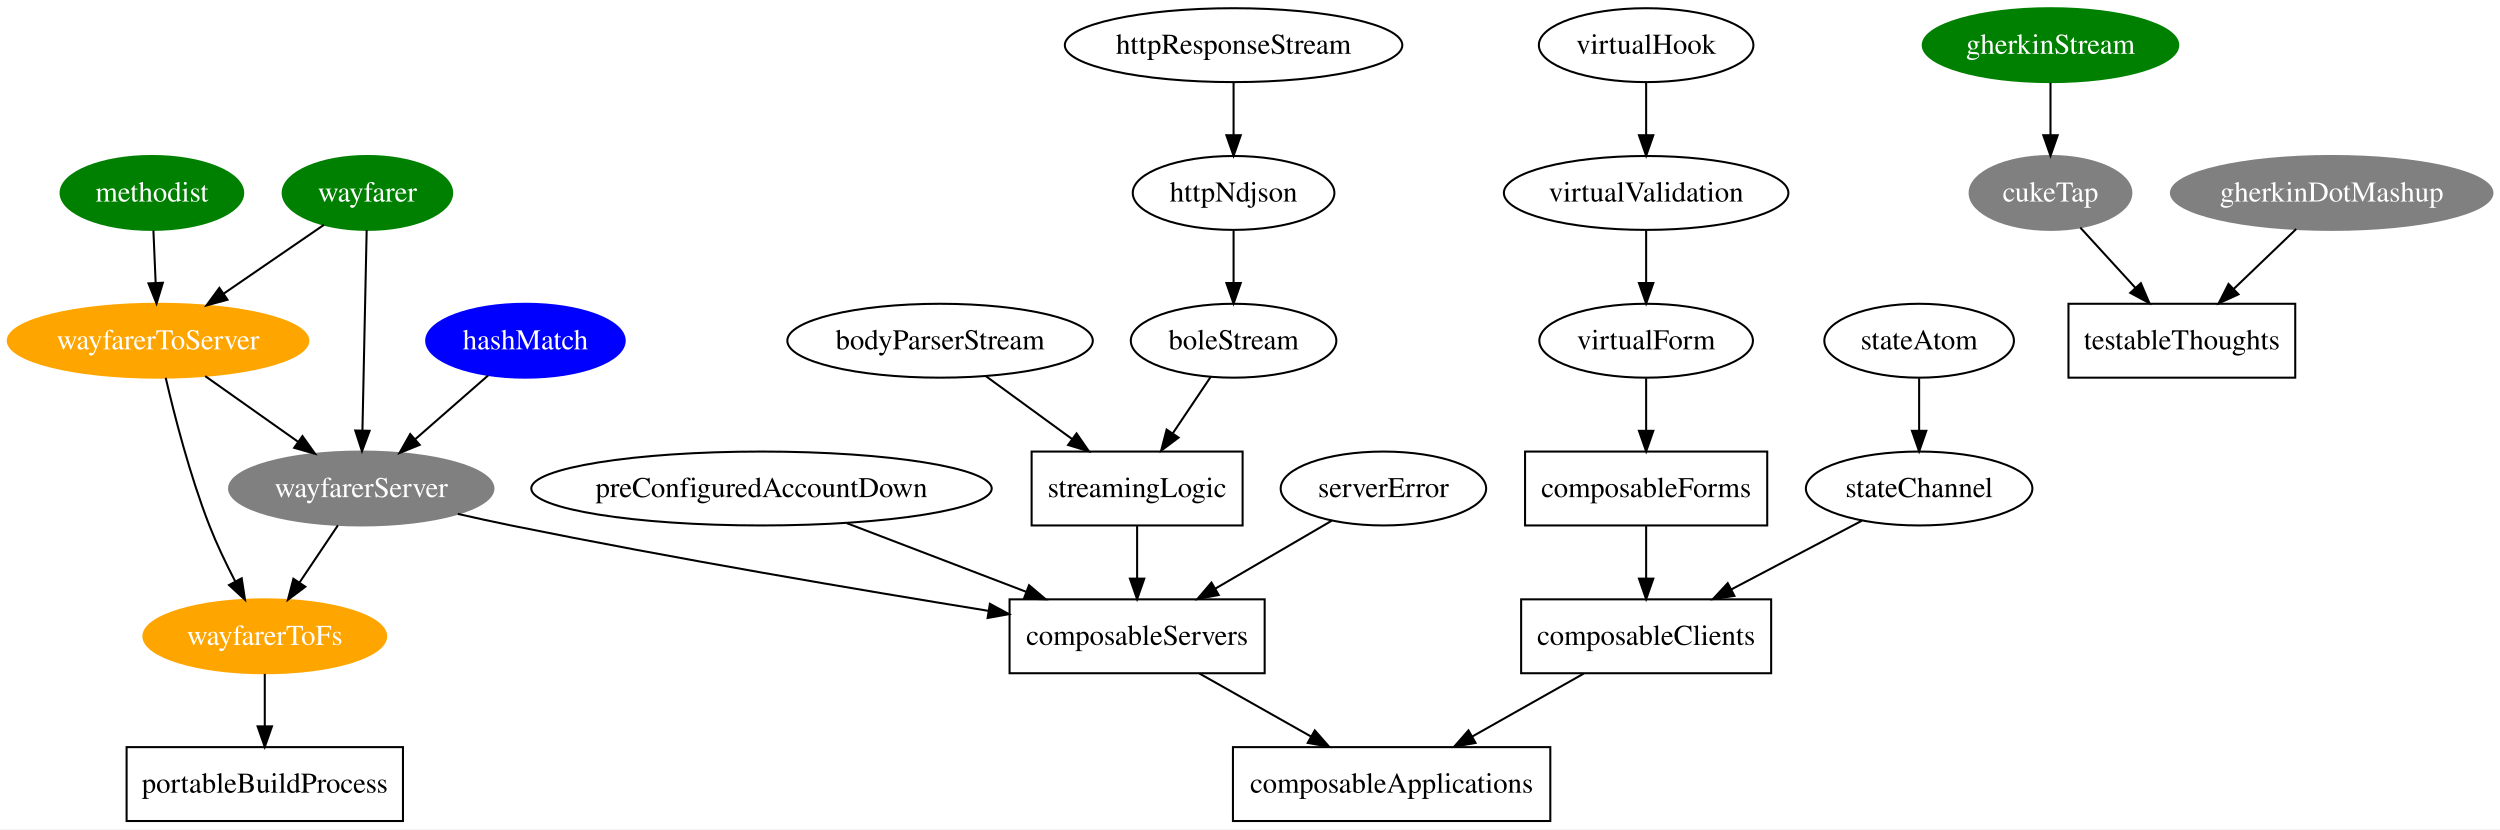
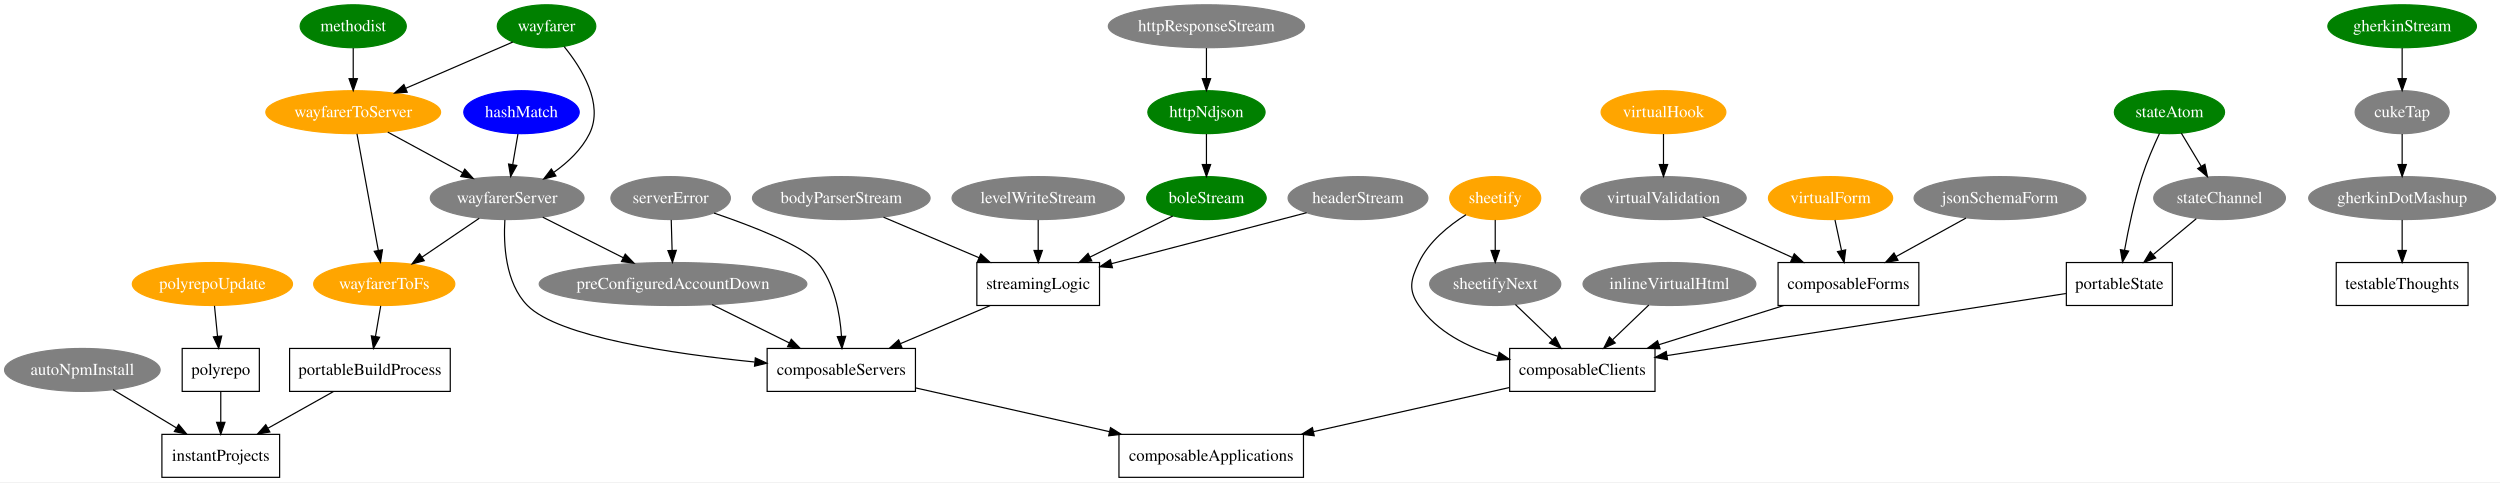
- <svg xmlns="http://www.w3.org/2000/svg" width="1218pt" height="404pt" viewBox="0.00 0.00 1218.00 404.00">
+ <svg xmlns="http://www.w3.org/2000/svg" width="2095pt" height="404pt" viewBox="0.00 0.00 2095.00 404.00">
  <g id="graph0" class="graph" transform="scale(1 1) rotate(0) translate(4 400)">
-     <polygon fill="white" stroke="none" points="-4,4 -4,-400 1214,-400 1214,4 -4,4" />
+     <polygon fill="white" stroke="none" points="-4,4 -4,-400 2091,-400 2091,4 -4,4" />
    <g id="node1" class="node">
-       <ellipse fill="blue" stroke="blue" cx="252" cy="-234" rx="48.365" ry="18" />
-       <text text-anchor="middle" x="252" y="-229.8" font-family="Times,serif" font-size="14.00" fill="white">hashMatch</text>
+       <ellipse fill="blue" stroke="blue" cx="433" cy="-306" rx="48.365" ry="18" />
+       <text text-anchor="middle" x="433" y="-301.8" font-family="Times,serif" font-size="14.00" fill="white">hashMatch</text>
    </g>
    <g id="node6" class="node">
-       <ellipse fill="gray" stroke="gray" cx="172" cy="-162" rx="64.408" ry="18" />
-       <text text-anchor="middle" x="172" y="-157.8" font-family="Times,serif" font-size="14.00" fill="white">wayfarerServer</text>
+       <ellipse fill="gray" stroke="gray" cx="421" cy="-234" rx="64.408" ry="18" />
+       <text text-anchor="middle" x="421" y="-229.8" font-family="Times,serif" font-size="14.00" fill="white">wayfarerServer</text>
    </g>
    <g id="edge3" class="edge">
-       <path fill="none" stroke="black" d="M233.847,-217.116C223.359,-207.939 209.981,-196.233 198.351,-186.057" />
-       <polygon fill="black" stroke="black" points="200.467,-183.258 190.637,-179.307 195.858,-188.526 200.467,-183.258" />
+       <path fill="none" stroke="black" d="M430.034,-287.697C428.711,-279.983 427.122,-270.712 425.648,-262.112" />
+       <polygon fill="black" stroke="black" points="429.072,-261.369 423.932,-252.104 422.172,-262.552 429.072,-261.369" />
    </g>
    <g id="node2" class="node">
-       <ellipse fill="green" stroke="green" cx="70" cy="-306" rx="44.483" ry="18" />
-       <text text-anchor="middle" x="70" y="-301.8" font-family="Times,serif" font-size="14.00" fill="white">methodist</text>
+       <ellipse fill="green" stroke="green" cx="292" cy="-378" rx="44.483" ry="18" />
+       <text text-anchor="middle" x="292" y="-373.8" font-family="Times,serif" font-size="14.00" fill="white">methodist</text>
    </g>
    <g id="node5" class="node">
-       <ellipse fill="orange" stroke="orange" cx="73" cy="-234" rx="73.219" ry="18" />
-       <text text-anchor="middle" x="73" y="-229.8" font-family="Times,serif" font-size="14.00" fill="white">wayfarerToServer</text>
+       <ellipse fill="orange" stroke="orange" cx="292" cy="-306" rx="73.219" ry="18" />
+       <text text-anchor="middle" x="292" y="-301.8" font-family="Times,serif" font-size="14.00" fill="white">wayfarerToServer</text>
    </g>
    <g id="edge1" class="edge">
-       <path fill="none" stroke="black" d="M70.742,-287.697C71.072,-279.983 71.469,-270.712 71.838,-262.112" />
-       <polygon fill="black" stroke="black" points="75.335,-262.245 72.267,-252.104 68.342,-261.945 75.335,-262.245" />
+       <path fill="none" stroke="black" d="M292,-359.697C292,-351.983 292,-342.712 292,-334.112" />
+       <polygon fill="black" stroke="black" points="295.5,-334.104 292,-324.104 288.5,-334.104 295.5,-334.104" />
    </g>
    <g id="node3" class="node">
-       <ellipse fill="green" stroke="green" cx="175" cy="-306" rx="41.288" ry="18" />
-       <text text-anchor="middle" x="175" y="-301.8" font-family="Times,serif" font-size="14.00" fill="white">wayfarer</text>
+       <ellipse fill="green" stroke="green" cx="454" cy="-378" rx="41.288" ry="18" />
+       <text text-anchor="middle" x="454" y="-373.8" font-family="Times,serif" font-size="14.00" fill="white">wayfarer</text>
    </g>
    <g id="edge2" class="edge">
-       <path fill="none" stroke="black" d="M153.866,-290.496C139.784,-280.832 121.013,-267.95 105.101,-257.03" />
-       <polygon fill="black" stroke="black" points="106.829,-253.971 96.603,-251.198 102.868,-259.742 106.829,-253.971" />
+       <path fill="none" stroke="black" d="M425.782,-364.807C401.022,-354.108 364.609,-338.374 336.021,-326.021" />
+       <polygon fill="black" stroke="black" points="337.222,-322.728 326.654,-321.974 334.445,-329.153 337.222,-322.728" />
    </g>
    <g id="edge4" class="edge">
-       <path fill="none" stroke="black" d="M174.638,-287.871C174.127,-263.67 173.188,-219.211 172.579,-190.393" />
-       <polygon fill="black" stroke="black" points="176.074,-190.113 172.363,-180.189 169.075,-190.261 176.074,-190.113" />
+       <path fill="none" stroke="black" d="M468.755,-360.936C483.463,-342.872 502.231,-312.818 490,-288 483.498,-274.808 471.961,-263.984 460.159,-255.635" />
+       <polygon fill="black" stroke="black" points="461.864,-252.567 451.587,-249.994 458.017,-258.415 461.864,-252.567" />
    </g>
    <g id="node4" class="node">
-       <ellipse fill="orange" stroke="orange" cx="125" cy="-90" rx="59.137" ry="18" />
-       <text text-anchor="middle" x="125" y="-85.8" font-family="Times,serif" font-size="14.00" fill="white">wayfarerToFs</text>
+       <ellipse fill="orange" stroke="orange" cx="318" cy="-162" rx="59.137" ry="18" />
+       <text text-anchor="middle" x="318" y="-157.8" font-family="Times,serif" font-size="14.00" fill="white">wayfarerToFs</text>
+     </g>
+     <g id="node37" class="node">
+       <polygon fill="none" stroke="black" points="373.32,-108 238.68,-108 238.68,-72 373.32,-72 373.32,-108" />
+       <text text-anchor="middle" x="306" y="-85.8" font-family="Times,serif" font-size="14.00">portableBuildProcess</text>
+     </g>
+     <g id="edge38" class="edge">
+       <path fill="none" stroke="black" d="M315.034,-143.697C313.711,-135.983 312.122,-126.712 310.648,-118.112" />
+       <polygon fill="black" stroke="black" points="314.072,-117.369 308.932,-108.104 307.172,-118.552 314.072,-117.369" />
+     </g>
+     <g id="edge6" class="edge">
+       <path fill="none" stroke="black" d="M295.136,-287.871C299.567,-263.67 307.708,-219.211 312.984,-190.393" />
+       <polygon fill="black" stroke="black" points="316.494,-190.656 314.853,-180.189 309.609,-189.395 316.494,-190.656" />
+     </g>
+     <g id="edge5" class="edge">
+       <path fill="none" stroke="black" d="M320.95,-289.291C339.503,-279.223 363.762,-266.06 383.746,-255.216" />
+       <polygon fill="black" stroke="black" points="385.471,-258.262 392.591,-250.416 382.132,-252.109 385.471,-258.262" />
+     </g>
+     <g id="edge7" class="edge">
+       <path fill="none" stroke="black" d="M397.628,-217.116C383.405,-207.45 365.054,-194.978 349.553,-184.444" />
+       <polygon fill="black" stroke="black" points="351.518,-181.547 341.28,-178.821 347.583,-187.337 351.518,-181.547" />
+     </g>
+     <g id="node13" class="node">
+       <ellipse fill="gray" stroke="gray" cx="560" cy="-162" rx="112.156" ry="18" />
+       <text text-anchor="middle" x="560" y="-157.8" font-family="Times,serif" font-size="14.00" fill="white">preConfiguredAccountDown</text>
+     </g>
+     <g id="edge15" class="edge">
+       <path fill="none" stroke="black" d="M450.819,-217.983C470.502,-208.071 496.572,-194.942 518.301,-184" />
+       <polygon fill="black" stroke="black" points="519.959,-187.083 527.316,-179.46 516.81,-180.831 519.959,-187.083" />
+     </g>
+     <g id="node16" class="node">
+       <polygon fill="none" stroke="black" points="763.142,-108 638.858,-108 638.858,-72 763.142,-72 763.142,-108" />
+       <text text-anchor="middle" x="701" y="-85.8" font-family="Times,serif" font-size="14.00">composableServers</text>
+     </g>
+     <g id="edge14" class="edge">
+       <path fill="none" stroke="black" d="M419.075,-215.696C417.879,-195.628 419.297,-162.893 438,-144 464.142,-117.592 559.866,-103.514 628.278,-96.654" />
+       <polygon fill="black" stroke="black" points="628.969,-100.104 638.585,-95.654 628.293,-93.137 628.969,-100.104" />
+     </g>
+     <g id="node7" class="node">
+       <ellipse fill="gray" stroke="gray" cx="701" cy="-234" rx="74.415" ry="18" />
+       <text text-anchor="middle" x="701" y="-229.8" font-family="Times,serif" font-size="14.00" fill="white">bodyParserStream</text>
+     </g>
+     <g id="node15" class="node">
+       <polygon fill="none" stroke="black" points="917.397,-180 814.603,-180 814.603,-144 917.397,-144 917.397,-180" />
+       <text text-anchor="middle" x="866" y="-157.8" font-family="Times,serif" font-size="14.00">streamingLogic</text>
+     </g>
+     <g id="edge10" class="edge">
+       <path fill="none" stroke="black" d="M736.397,-217.983C759.758,-208.073 790.696,-194.947 816.486,-184.006" />
+       <polygon fill="black" stroke="black" points="817.892,-187.211 825.731,-180.084 815.159,-180.767 817.892,-187.211" />
+     </g>
+     <g id="node8" class="node">
+       <ellipse fill="gray" stroke="gray" cx="866" cy="-234" rx="72.185" ry="18" />
+       <text text-anchor="middle" x="866" y="-229.8" font-family="Times,serif" font-size="14.00" fill="white">levelWriteStream</text>
+     </g>
+     <g id="edge11" class="edge">
+       <path fill="none" stroke="black" d="M866,-215.697C866,-207.983 866,-198.712 866,-190.112" />
+       <polygon fill="black" stroke="black" points="869.5,-190.104 866,-180.104 862.5,-190.104 869.5,-190.104" />
+     </g>
+     <g id="node9" class="node">
+       <ellipse fill="green" stroke="green" cx="1007" cy="-234" rx="50.073" ry="18" />
+       <text text-anchor="middle" x="1007" y="-229.8" font-family="Times,serif" font-size="14.00" fill="white">boleStream</text>
+     </g>
+     <g id="edge18" class="edge">
+       <path fill="none" stroke="black" d="M978.805,-219.003C958.957,-209.149 932.01,-195.771 909.43,-184.561" />
+       <polygon fill="black" stroke="black" points="910.89,-181.378 900.376,-180.066 907.777,-187.648 910.89,-181.378" />
+     </g>
+     <g id="node10" class="node">
+       <ellipse fill="green" stroke="green" cx="1007" cy="-306" rx="49.122" ry="18" />
+       <text text-anchor="middle" x="1007" y="-301.8" font-family="Times,serif" font-size="14.00" fill="white">httpNdjson</text>
+     </g>
+     <g id="edge9" class="edge">
+       <path fill="none" stroke="black" d="M1007,-287.697C1007,-279.983 1007,-270.712 1007,-262.112" />
+       <polygon fill="black" stroke="black" points="1010.5,-262.104 1007,-252.104 1003.5,-262.104 1010.5,-262.104" />
+     </g>
+     <g id="node11" class="node">
+       <ellipse fill="gray" stroke="gray" cx="1007" cy="-378" rx="82.217" ry="18" />
+       <text text-anchor="middle" x="1007" y="-373.8" font-family="Times,serif" font-size="14.00" fill="white">httpResponseStream</text>
+     </g>
+     <g id="edge8" class="edge">
+       <path fill="none" stroke="black" d="M1007,-359.697C1007,-351.983 1007,-342.712 1007,-334.112" />
+       <polygon fill="black" stroke="black" points="1010.5,-334.104 1007,-324.104 1003.5,-334.104 1010.5,-334.104" />
+     </g>
+     <g id="node12" class="node">
+       <ellipse fill="gray" stroke="gray" cx="558" cy="-234" rx="50.054" ry="18" />
+       <text text-anchor="middle" x="558" y="-229.8" font-family="Times,serif" font-size="14.00" fill="white">serverError</text>
+     </g>
+     <g id="edge16" class="edge">
+       <path fill="none" stroke="black" d="M558.494,-215.697C558.715,-207.983 558.98,-198.712 559.225,-190.112" />
+       <polygon fill="black" stroke="black" points="562.724,-190.2 559.511,-180.104 555.727,-190 562.724,-190.2" />
+     </g>
+     <g id="edge13" class="edge">
+       <path fill="none" stroke="black" d="M594.341,-221.447C626.279,-210.586 669.42,-193.959 681,-180 695.266,-162.802 699.882,-137.527 701.152,-118.301" />
+       <polygon fill="black" stroke="black" points="704.659,-118.191 701.557,-108.061 697.664,-117.914 704.659,-118.191" />
+     </g>
+     <g id="edge17" class="edge">
+       <path fill="none" stroke="black" d="M592.703,-144.765C611.978,-135.195 636.606,-122.969 657.504,-112.594" />
+       <polygon fill="black" stroke="black" points="659.107,-115.706 666.508,-108.124 655.994,-109.436 659.107,-115.706" />
+     </g>
+     <g id="node14" class="node">
+       <ellipse fill="gray" stroke="gray" cx="1134" cy="-234" rx="58.579" ry="18" />
+       <text text-anchor="middle" x="1134" y="-229.8" font-family="Times,serif" font-size="14.00" fill="white">headerStream</text>
+     </g>
+     <g id="edge12" class="edge">
+       <path fill="none" stroke="black" d="M1090.94,-221.753C1046.69,-210.195 977.389,-192.094 927.398,-179.037" />
+       <polygon fill="black" stroke="black" points="928.231,-175.637 917.671,-176.496 926.461,-182.41 928.231,-175.637" />
+     </g>
+     <g id="edge19" class="edge">
+       <path fill="none" stroke="black" d="M825.636,-143.876C802.98,-134.264 774.527,-122.193 750.53,-112.013" />
+       <polygon fill="black" stroke="black" points="751.805,-108.752 741.232,-108.068 749.071,-115.196 751.805,-108.752" />
+     </g>
+     <g id="node36" class="node">
+       <polygon fill="none" stroke="black" points="1088.31,-36 933.689,-36 933.689,-0 1088.31,-0 1088.31,-36" />
+       <text text-anchor="middle" x="1011" y="-13.8" font-family="Times,serif" font-size="14.00">composableApplications</text>
+     </g>
+     <g id="edge41" class="edge">
+       <path fill="none" stroke="black" d="M763.36,-74.919C810.035,-64.379 874.412,-49.843 925.828,-38.232" />
+       <polygon fill="black" stroke="black" points="926.616,-41.643 935.6,-36.026 925.074,-34.815 926.616,-41.643" />
+     </g>
+     <g id="node17" class="node">
+       <ellipse fill="green" stroke="green" cx="2009" cy="-378" rx="62.255" ry="18" />
+       <text text-anchor="middle" x="2009" y="-373.8" font-family="Times,serif" font-size="14.00" fill="white">gherkinStream</text>
+     </g>
+     <g id="node18" class="node">
+       <ellipse fill="gray" stroke="gray" cx="2009" cy="-306" rx="39.399" ry="18" />
+       <text text-anchor="middle" x="2009" y="-301.8" font-family="Times,serif" font-size="14.00" fill="white">cukeTap</text>
+     </g>
+     <g id="edge20" class="edge">
+       <path fill="none" stroke="black" d="M2009,-359.697C2009,-351.983 2009,-342.712 2009,-334.112" />
+       <polygon fill="black" stroke="black" points="2012.5,-334.104 2009,-324.104 2005.5,-334.104 2012.5,-334.104" />
+     </g>
+     <g id="node19" class="node">
+       <ellipse fill="gray" stroke="gray" cx="2009" cy="-234" rx="78.323" ry="18" />
+       <text text-anchor="middle" x="2009" y="-229.8" font-family="Times,serif" font-size="14.00" fill="white">gherkinDotMashup</text>
+     </g>
+     <g id="edge21" class="edge">
+       <path fill="none" stroke="black" d="M2009,-287.697C2009,-279.983 2009,-270.712 2009,-262.112" />
+       <polygon fill="black" stroke="black" points="2012.5,-262.104 2009,-252.104 2005.5,-262.104 2012.5,-262.104" />
+     </g>
+     <g id="node38" class="node">
+       <polygon fill="none" stroke="black" points="2064.24,-180 1953.76,-180 1953.76,-144 2064.24,-144 2064.24,-180" />
+       <text text-anchor="middle" x="2009" y="-157.8" font-family="Times,serif" font-size="14.00">testableThoughts</text>
+     </g>
+     <g id="edge35" class="edge">
+       <path fill="none" stroke="black" d="M2009,-215.697C2009,-207.983 2009,-198.712 2009,-190.112" />
+       <polygon fill="black" stroke="black" points="2012.5,-190.104 2009,-180.104 2005.5,-190.104 2012.5,-190.104" />
+     </g>
+     <g id="node20" class="node">
+       <ellipse fill="gray" stroke="gray" cx="65" cy="-90" rx="65.186" ry="18" />
+       <text text-anchor="middle" x="65" y="-85.8" font-family="Times,serif" font-size="14.00" fill="white">autoNpmInstall</text>
+     </g>
+     <g id="node22" class="node">
+       <polygon fill="none" stroke="black" points="230.326,-36 131.674,-36 131.674,-0 230.326,-0 230.326,-36" />
+       <text text-anchor="middle" x="181" y="-13.8" font-family="Times,serif" font-size="14.00">instantProjects</text>
+     </g>
+     <g id="edge22" class="edge">
+       <path fill="none" stroke="black" d="M90.744,-73.465C106.318,-64.067 126.442,-51.923 143.734,-41.488" />
+       <polygon fill="black" stroke="black" points="145.726,-44.374 152.479,-36.211 142.109,-38.381 145.726,-44.374" />
+     </g>
+     <g id="node21" class="node">
+       <ellipse fill="orange" stroke="orange" cx="174" cy="-162" rx="67.12" ry="18" />
+       <text text-anchor="middle" x="174" y="-157.8" font-family="Times,serif" font-size="14.00" fill="white">polyrepoUpdate</text>
    </g>
    <g id="node23" class="node">
-       <polygon fill="none" stroke="black" points="192.32,-36 57.68,-36 57.68,-0 192.32,-0 192.32,-36" />
-       <text text-anchor="middle" x="125" y="-13.8" font-family="Times,serif" font-size="14.00">portableBuildProcess</text>
+       <polygon fill="none" stroke="black" points="213.326,-108 148.674,-108 148.674,-72 213.326,-72 213.326,-108" />
+       <text text-anchor="middle" x="181" y="-85.8" font-family="Times,serif" font-size="14.00">polyrepo</text>
+     </g>
+     <g id="edge23" class="edge">
+       <path fill="none" stroke="black" d="M175.73,-143.697C176.502,-135.983 177.429,-126.712 178.289,-118.112" />
+       <polygon fill="black" stroke="black" points="181.777,-118.403 179.29,-108.104 174.812,-117.706 181.777,-118.403" />
+     </g>
+     <g id="edge39" class="edge">
+       <path fill="none" stroke="black" d="M181,-71.697C181,-63.983 181,-54.712 181,-46.112" />
+       <polygon fill="black" stroke="black" points="184.5,-46.104 181,-36.104 177.5,-46.104 184.5,-46.104" />
+     </g>
+     <g id="node24" class="node">
+       <ellipse fill="green" stroke="green" cx="1814" cy="-306" rx="46.185" ry="18" />
+       <text text-anchor="middle" x="1814" y="-301.8" font-family="Times,serif" font-size="14.00" fill="white">stateAtom</text>
+     </g>
+     <g id="node25" class="node">
+       <ellipse fill="gray" stroke="gray" cx="1856" cy="-234" rx="55.178" ry="18" />
+       <text text-anchor="middle" x="1856" y="-229.8" font-family="Times,serif" font-size="14.00" fill="white">stateChannel</text>
+     </g>
+     <g id="edge27" class="edge">
+       <path fill="none" stroke="black" d="M1823.95,-288.411C1828.9,-280.163 1834.99,-270.009 1840.53,-260.777" />
+       <polygon fill="black" stroke="black" points="1843.68,-262.332 1845.83,-251.956 1837.68,-258.73 1843.68,-262.332" />
+     </g>
+     <g id="node35" class="node">
+       <polygon fill="none" stroke="black" points="1816.4,-180 1727.6,-180 1727.6,-144 1816.4,-144 1816.4,-180" />
+       <text text-anchor="middle" x="1772" y="-157.8" font-family="Times,serif" font-size="14.00">portableState</text>
+     </g>
+     <g id="edge33" class="edge">
+       <path fill="none" stroke="black" d="M1805.66,-288.146C1800.85,-277.892 1794.98,-264.419 1791,-252 1784.51,-231.718 1779.58,-208.121 1776.38,-190.322" />
+       <polygon fill="black" stroke="black" points="1779.8,-189.583 1774.65,-180.327 1772.9,-190.777 1779.8,-189.583" />
+     </g>
+     <g id="edge34" class="edge">
+       <path fill="none" stroke="black" d="M1836.52,-216.765C1825.81,-207.839 1812.32,-196.601 1800.45,-186.711" />
+       <polygon fill="black" stroke="black" points="1802.47,-183.837 1792.55,-180.124 1797.99,-189.215 1802.47,-183.837" />
+     </g>
+     <g id="node26" class="node">
+       <ellipse fill="orange" stroke="orange" cx="1390" cy="-306" rx="52.266" ry="18" />
+       <text text-anchor="middle" x="1390" y="-301.8" font-family="Times,serif" font-size="14.00" fill="white">virtualHook</text>
+     </g>
+     <g id="node27" class="node">
+       <ellipse fill="gray" stroke="gray" cx="1390" cy="-234" rx="69.312" ry="18" />
+       <text text-anchor="middle" x="1390" y="-229.8" font-family="Times,serif" font-size="14.00" fill="white">virtualValidation</text>
+     </g>
+     <g id="edge28" class="edge">
+       <path fill="none" stroke="black" d="M1390,-287.697C1390,-279.983 1390,-270.712 1390,-262.112" />
+       <polygon fill="black" stroke="black" points="1393.5,-262.104 1390,-252.104 1386.5,-262.104 1393.5,-262.104" />
+     </g>
+     <g id="node34" class="node">
+       <polygon fill="none" stroke="black" points="1603.99,-180 1486.01,-180 1486.01,-144 1603.99,-144 1603.99,-180" />
+       <text text-anchor="middle" x="1545" y="-157.8" font-family="Times,serif" font-size="14.00">composableForms</text>
+     </g>
+     <g id="edge29" class="edge">
+       <path fill="none" stroke="black" d="M1422.87,-218.155C1444.68,-208.305 1473.64,-195.226 1497.89,-184.276" />
+       <polygon fill="black" stroke="black" points="1499.6,-187.346 1507.27,-180.04 1496.71,-180.966 1499.6,-187.346" />
+     </g>
+     <g id="node28" class="node">
+       <ellipse fill="orange" stroke="orange" cx="1530" cy="-234" rx="52.033" ry="18" />
+       <text text-anchor="middle" x="1530" y="-229.8" font-family="Times,serif" font-size="14.00" fill="white">virtualForm</text>
+     </g>
+     <g id="edge31" class="edge">
+       <path fill="none" stroke="black" d="M1533.71,-215.697C1535.36,-207.983 1537.35,-198.712 1539.19,-190.112" />
+       <polygon fill="black" stroke="black" points="1542.66,-190.616 1541.33,-180.104 1535.82,-189.149 1542.66,-190.616" />
+     </g>
+     <g id="node29" class="node">
+       <ellipse fill="gray" stroke="gray" cx="1672" cy="-234" rx="72.01" ry="18" />
+       <text text-anchor="middle" x="1672" y="-229.8" font-family="Times,serif" font-size="14.00" fill="white">jsonSchemaForm</text>
+     </g>
+     <g id="edge32" class="edge">
+       <path fill="none" stroke="black" d="M1643.5,-217.291C1626.2,-207.756 1603.86,-195.444 1584.83,-184.955" />
+       <polygon fill="black" stroke="black" points="1586.52,-181.889 1576.07,-180.127 1583.14,-188.02 1586.52,-181.889" />
+     </g>
+     <g id="node30" class="node">
+       <ellipse fill="orange" stroke="orange" cx="1249" cy="-234" rx="38.152" ry="18" />
+       <text text-anchor="middle" x="1249" y="-229.8" font-family="Times,serif" font-size="14.00" fill="white">sheetify</text>
+     </g>
+     <g id="node31" class="node">
+       <ellipse fill="gray" stroke="gray" cx="1249" cy="-162" rx="54.938" ry="18" />
+       <text text-anchor="middle" x="1249" y="-157.8" font-family="Times,serif" font-size="14.00" fill="white">sheetifyNext</text>
+     </g>
+     <g id="edge24" class="edge">
+       <path fill="none" stroke="black" d="M1249,-215.697C1249,-207.983 1249,-198.712 1249,-190.112" />
+       <polygon fill="black" stroke="black" points="1252.5,-190.104 1249,-180.104 1245.5,-190.104 1252.5,-190.104" />
+     </g>
+     <g id="node33" class="node">
+       <polygon fill="none" stroke="black" points="1382.9,-108 1261.1,-108 1261.1,-72 1382.9,-72 1382.9,-108" />
+       <text text-anchor="middle" x="1322" y="-85.8" font-family="Times,serif" font-size="14.00">composableClients</text>
    </g>
    <g id="edge25" class="edge">
-       <path fill="none" stroke="black" d="M125,-71.697C125,-63.983 125,-54.712 125,-46.112" />
-       <polygon fill="black" stroke="black" points="128.5,-46.104 125,-36.104 121.5,-46.104 128.5,-46.104" />
-     </g>
-     <g id="edge6" class="edge">
-       <path fill="none" stroke="black" d="M76.731,-215.944C80.947,-197.785 88.479,-168.366 98,-144 101.55,-134.915 106.156,-125.319 110.555,-116.826" />
-       <polygon fill="black" stroke="black" points="113.755,-118.263 115.367,-107.792 107.577,-114.973 113.755,-118.263" />
-     </g>
-     <g id="edge5" class="edge">
-       <path fill="none" stroke="black" d="M95.961,-216.765C109.427,-207.244 126.612,-195.093 141.237,-184.752" />
-       <polygon fill="black" stroke="black" points="143.36,-187.537 149.504,-178.906 139.319,-181.822 143.36,-187.537" />
-     </g>
-     <g id="edge7" class="edge">
-       <path fill="none" stroke="black" d="M160.623,-144.055C155.023,-135.715 148.158,-125.491 141.955,-116.252" />
-       <polygon fill="black" stroke="black" points="144.753,-114.14 136.273,-107.789 138.941,-118.042 144.753,-114.14" />
-     </g>
-     <g id="node13" class="node">
-       <polygon fill="none" stroke="black" points="612.142,-108 487.858,-108 487.858,-72 612.142,-72 612.142,-108" />
-       <text text-anchor="middle" x="550" y="-85.8" font-family="Times,serif" font-size="14.00">composableServers</text>
-     </g>
-     <g id="edge12" class="edge">
-       <path fill="none" stroke="black" d="M219.037,-149.633C227.655,-147.668 236.584,-145.71 245,-144 324.203,-127.91 415.598,-112.435 477.532,-102.404" />
-       <polygon fill="black" stroke="black" points="478.28,-105.829 487.595,-100.781 477.165,-98.918 478.28,-105.829" />
-     </g>
-     <g id="node7" class="node">
-       <ellipse fill="none" stroke="black" cx="597" cy="-378" rx="82.217" ry="18" />
-       <text text-anchor="middle" x="597" y="-373.8" font-family="Times,serif" font-size="14.00">httpResponseStream</text>
-     </g>
-     <g id="node8" class="node">
-       <ellipse fill="none" stroke="black" cx="597" cy="-306" rx="49.122" ry="18" />
-       <text text-anchor="middle" x="597" y="-301.8" font-family="Times,serif" font-size="14.00">httpNdjson</text>
-     </g>
-     <g id="edge8" class="edge">
-       <path fill="none" stroke="black" d="M597,-359.697C597,-351.983 597,-342.712 597,-334.112" />
-       <polygon fill="black" stroke="black" points="600.5,-334.104 597,-324.104 593.5,-334.104 600.5,-334.104" />
-     </g>
-     <g id="node9" class="node">
-       <ellipse fill="none" stroke="black" cx="597" cy="-234" rx="50.073" ry="18" />
-       <text text-anchor="middle" x="597" y="-229.8" font-family="Times,serif" font-size="14.00">boleStream</text>
-     </g>
-     <g id="edge9" class="edge">
-       <path fill="none" stroke="black" d="M597,-287.697C597,-279.983 597,-270.712 597,-262.112" />
-       <polygon fill="black" stroke="black" points="600.5,-262.104 597,-252.104 593.5,-262.104 600.5,-262.104" />
-     </g>
-     <g id="node11" class="node">
-       <polygon fill="none" stroke="black" points="601.397,-180 498.603,-180 498.603,-144 601.397,-144 601.397,-180" />
-       <text text-anchor="middle" x="550" y="-157.8" font-family="Times,serif" font-size="14.00">streamingLogic</text>
-     </g>
-     <g id="edge14" class="edge">
-       <path fill="none" stroke="black" d="M585.862,-216.411C580.349,-208.2 573.567,-198.099 567.39,-188.9" />
-       <polygon fill="black" stroke="black" points="570.194,-186.798 561.714,-180.447 564.383,-190.7 570.194,-186.798" />
-     </g>
-     <g id="node10" class="node">
-       <ellipse fill="none" stroke="black" cx="454" cy="-234" rx="74.415" ry="18" />
-       <text text-anchor="middle" x="454" y="-229.8" font-family="Times,serif" font-size="14.00">bodyParserStream</text>
-     </g>
-     <g id="edge10" class="edge">
-       <path fill="none" stroke="black" d="M476.266,-216.765C488.742,-207.667 504.512,-196.168 518.262,-186.142" />
-       <polygon fill="black" stroke="black" points="520.498,-188.844 526.516,-180.124 516.374,-183.188 520.498,-188.844" />
-     </g>
-     <g id="edge15" class="edge">
-       <path fill="none" stroke="black" d="M550,-143.697C550,-135.983 550,-126.712 550,-118.112" />
-       <polygon fill="black" stroke="black" points="553.5,-118.104 550,-108.104 546.5,-118.104 553.5,-118.104" />
-     </g>
-     <g id="node12" class="node">
-       <ellipse fill="none" stroke="black" cx="670" cy="-162" rx="50.054" ry="18" />
-       <text text-anchor="middle" x="670" y="-157.8" font-family="Times,serif" font-size="14.00">serverError</text>
-     </g>
-     <g id="edge11" class="edge">
-       <path fill="none" stroke="black" d="M644.844,-146.326C628.425,-136.748 606.678,-124.062 588.151,-113.255" />
-       <polygon fill="black" stroke="black" points="589.753,-110.137 579.352,-108.122 586.226,-116.184 589.753,-110.137" />
-     </g>
-     <g id="node24" class="node">
-       <polygon fill="none" stroke="black" points="751.311,-36 596.689,-36 596.689,-0 751.311,-0 751.311,-36" />
-       <text text-anchor="middle" x="674" y="-13.8" font-family="Times,serif" font-size="14.00">composableApplications</text>
+       <path fill="none" stroke="black" d="M1224.53,-220.077C1210.12,-210.99 1193.17,-197.363 1185,-180 1178.19,-165.521 1175.95,-157.198 1185,-144 1200.15,-121.901 1225.93,-109.014 1251.08,-101.5" />
+       <polygon fill="black" stroke="black" points="1252.3,-104.793 1261.03,-98.783 1250.46,-98.04 1252.3,-104.793" />
    </g>
    <g id="edge26" class="edge">
-       <path fill="none" stroke="black" d="M580.334,-71.876C596.697,-62.639 617.083,-51.131 634.654,-41.212" />
-       <polygon fill="black" stroke="black" points="636.562,-44.154 643.55,-36.19 633.121,-38.058 636.562,-44.154" />
-     </g>
-     <g id="node14" class="node">
-       <ellipse fill="none" stroke="black" cx="367" cy="-162" rx="112.156" ry="18" />
-       <text text-anchor="middle" x="367" y="-157.8" font-family="Times,serif" font-size="14.00">preConfiguredAccountDown</text>
-     </g>
-     <g id="edge13" class="edge">
-       <path fill="none" stroke="black" d="M408.526,-145.116C434.373,-135.229 467.894,-122.407 495.819,-111.725" />
-       <polygon fill="black" stroke="black" points="497.352,-114.886 505.442,-108.044 494.851,-108.348 497.352,-114.886" />
-     </g>
-     <g id="node15" class="node">
-       <ellipse fill="green" stroke="green" cx="995" cy="-378" rx="62.255" ry="18" />
-       <text text-anchor="middle" x="995" y="-373.8" font-family="Times,serif" font-size="14.00" fill="white">gherkinStream</text>
-     </g>
-     <g id="node16" class="node">
-       <ellipse fill="gray" stroke="gray" cx="995" cy="-306" rx="39.399" ry="18" />
-       <text text-anchor="middle" x="995" y="-301.8" font-family="Times,serif" font-size="14.00" fill="white">cukeTap</text>
-     </g>
-     <g id="edge16" class="edge">
-       <path fill="none" stroke="black" d="M995,-359.697C995,-351.983 995,-342.712 995,-334.112" />
-       <polygon fill="black" stroke="black" points="998.5,-334.104 995,-324.104 991.5,-334.104 998.5,-334.104" />
-     </g>
-     <g id="node27" class="node">
-       <polygon fill="none" stroke="black" points="1114.24,-252 1003.76,-252 1003.76,-216 1114.24,-216 1114.24,-252" />
-       <text text-anchor="middle" x="1059" y="-229.8" font-family="Times,serif" font-size="14.00">testableThoughts</text>
-     </g>
-     <g id="edge20" class="edge">
-       <path fill="none" stroke="black" d="M1009.52,-289.116C1017.44,-280.458 1027.41,-269.55 1036.33,-259.799" />
-       <polygon fill="black" stroke="black" points="1039.03,-262.034 1043.19,-252.292 1033.86,-257.311 1039.03,-262.034" />
-     </g>
-     <g id="node17" class="node">
-       <ellipse fill="gray" stroke="gray" cx="1132" cy="-306" rx="78.323" ry="18" />
-       <text text-anchor="middle" x="1132" y="-301.8" font-family="Times,serif" font-size="14.00" fill="white">gherkinDotMashup</text>
-     </g>
-     <g id="edge21" class="edge">
-       <path fill="none" stroke="black" d="M1114.7,-288.411C1105.63,-279.712 1094.35,-268.893 1084.31,-259.271" />
-       <polygon fill="black" stroke="black" points="1086.58,-256.596 1076.94,-252.201 1081.73,-261.648 1086.58,-256.596" />
-     </g>
-     <g id="node18" class="node">
-       <ellipse fill="none" stroke="black" cx="931" cy="-234" rx="46.185" ry="18" />
-       <text text-anchor="middle" x="931" y="-229.8" font-family="Times,serif" font-size="14.00">stateAtom</text>
-     </g>
-     <g id="node19" class="node">
-       <ellipse fill="none" stroke="black" cx="931" cy="-162" rx="55.178" ry="18" />
-       <text text-anchor="middle" x="931" y="-157.8" font-family="Times,serif" font-size="14.00">stateChannel</text>
-     </g>
-     <g id="edge17" class="edge">
-       <path fill="none" stroke="black" d="M931,-215.697C931,-207.983 931,-198.712 931,-190.112" />
-       <polygon fill="black" stroke="black" points="934.5,-190.104 931,-180.104 927.5,-190.104 934.5,-190.104" />
-     </g>
-     <g id="node26" class="node">
-       <polygon fill="none" stroke="black" points="858.905,-108 737.095,-108 737.095,-72 858.905,-72 858.905,-108" />
-       <text text-anchor="middle" x="798" y="-85.8" font-family="Times,serif" font-size="14.00">composableClients</text>
-     </g>
-     <g id="edge24" class="edge">
-       <path fill="none" stroke="black" d="M903.119,-146.326C884.673,-136.617 860.16,-123.716 839.446,-112.814" />
-       <polygon fill="black" stroke="black" points="841.011,-109.682 830.531,-108.122 837.751,-115.877 841.011,-109.682" />
-     </g>
-     <g id="node20" class="node">
-       <ellipse fill="none" stroke="black" cx="798" cy="-378" rx="52.266" ry="18" />
-       <text text-anchor="middle" x="798" y="-373.8" font-family="Times,serif" font-size="14.00">virtualHook</text>
-     </g>
-     <g id="node21" class="node">
-       <ellipse fill="none" stroke="black" cx="798" cy="-306" rx="69.312" ry="18" />
-       <text text-anchor="middle" x="798" y="-301.8" font-family="Times,serif" font-size="14.00">virtualValidation</text>
-     </g>
-     <g id="edge18" class="edge">
-       <path fill="none" stroke="black" d="M798,-359.697C798,-351.983 798,-342.712 798,-334.112" />
-       <polygon fill="black" stroke="black" points="801.5,-334.104 798,-324.104 794.5,-334.104 801.5,-334.104" />
-     </g>
-     <g id="node22" class="node">
-       <ellipse fill="none" stroke="black" cx="798" cy="-234" rx="52.033" ry="18" />
-       <text text-anchor="middle" x="798" y="-229.8" font-family="Times,serif" font-size="14.00">virtualForm</text>
-     </g>
-     <g id="edge19" class="edge">
-       <path fill="none" stroke="black" d="M798,-287.697C798,-279.983 798,-270.712 798,-262.112" />
-       <polygon fill="black" stroke="black" points="801.5,-262.104 798,-252.104 794.5,-262.104 801.5,-262.104" />
-     </g>
-     <g id="node25" class="node">
-       <polygon fill="none" stroke="black" points="856.992,-180 739.008,-180 739.008,-144 856.992,-144 856.992,-180" />
-       <text text-anchor="middle" x="798" y="-157.8" font-family="Times,serif" font-size="14.00">composableForms</text>
-     </g>
-     <g id="edge22" class="edge">
-       <path fill="none" stroke="black" d="M798,-215.697C798,-207.983 798,-198.712 798,-190.112" />
-       <polygon fill="black" stroke="black" points="801.5,-190.104 798,-180.104 794.5,-190.104 801.5,-190.104" />
-     </g>
-     <g id="edge23" class="edge">
-       <path fill="none" stroke="black" d="M798,-143.697C798,-135.983 798,-126.712 798,-118.112" />
-       <polygon fill="black" stroke="black" points="801.5,-118.104 798,-108.104 794.5,-118.104 801.5,-118.104" />
-     </g>
-     <g id="edge27" class="edge">
-       <path fill="none" stroke="black" d="M767.666,-71.876C751.303,-62.639 730.917,-51.131 713.346,-41.212" />
-       <polygon fill="black" stroke="black" points="714.879,-38.058 704.45,-36.19 711.438,-44.154 714.879,-38.058" />
+       <path fill="none" stroke="black" d="M1265.93,-144.765C1275.06,-136.011 1286.51,-125.033 1296.68,-115.283" />
+       <polygon fill="black" stroke="black" points="1299.35,-117.571 1304.14,-108.124 1294.5,-112.519 1299.35,-117.571" />
+     </g>
+     <g id="node32" class="node">
+       <ellipse fill="gray" stroke="gray" cx="1395" cy="-162" rx="72.422" ry="18" />
+       <text text-anchor="middle" x="1395" y="-157.8" font-family="Times,serif" font-size="14.00" fill="white">inlineVirtualHtml</text>
+     </g>
+     <g id="edge30" class="edge">
+       <path fill="none" stroke="black" d="M1377.7,-144.411C1368.63,-135.712 1357.35,-124.893 1347.31,-115.271" />
+       <polygon fill="black" stroke="black" points="1349.58,-112.596 1339.94,-108.201 1344.73,-117.648 1349.58,-112.596" />
+     </g>
+     <g id="edge42" class="edge">
+       <path fill="none" stroke="black" d="M1260.93,-75.254C1214.06,-64.706 1148.78,-50.012 1096.69,-38.287" />
+       <polygon fill="black" stroke="black" points="1097.32,-34.841 1086.79,-36.059 1095.78,-41.67 1097.32,-34.841" />
+     </g>
+     <g id="edge36" class="edge">
+       <path fill="none" stroke="black" d="M1490.73,-143.966C1459.17,-134.057 1419.21,-121.514 1386.1,-111.121" />
+       <polygon fill="black" stroke="black" points="1387.1,-107.766 1376.51,-108.111 1385,-114.445 1387.1,-107.766" />
+     </g>
+     <g id="edge37" class="edge">
+       <path fill="none" stroke="black" d="M1727.21,-154.032C1648.92,-141.854 1486.62,-116.608 1392.92,-102.032" />
+       <polygon fill="black" stroke="black" points="1393.38,-98.561 1382.96,-100.483 1392.3,-105.478 1393.38,-98.561" />
+     </g>
+     <g id="edge40" class="edge">
+       <path fill="none" stroke="black" d="M275.422,-71.876C258.926,-62.639 238.376,-51.131 220.664,-41.212" />
+       <polygon fill="black" stroke="black" points="222.131,-38.022 211.696,-36.19 218.711,-44.13 222.131,-38.022" />
    </g>
  </g>
</svg>
